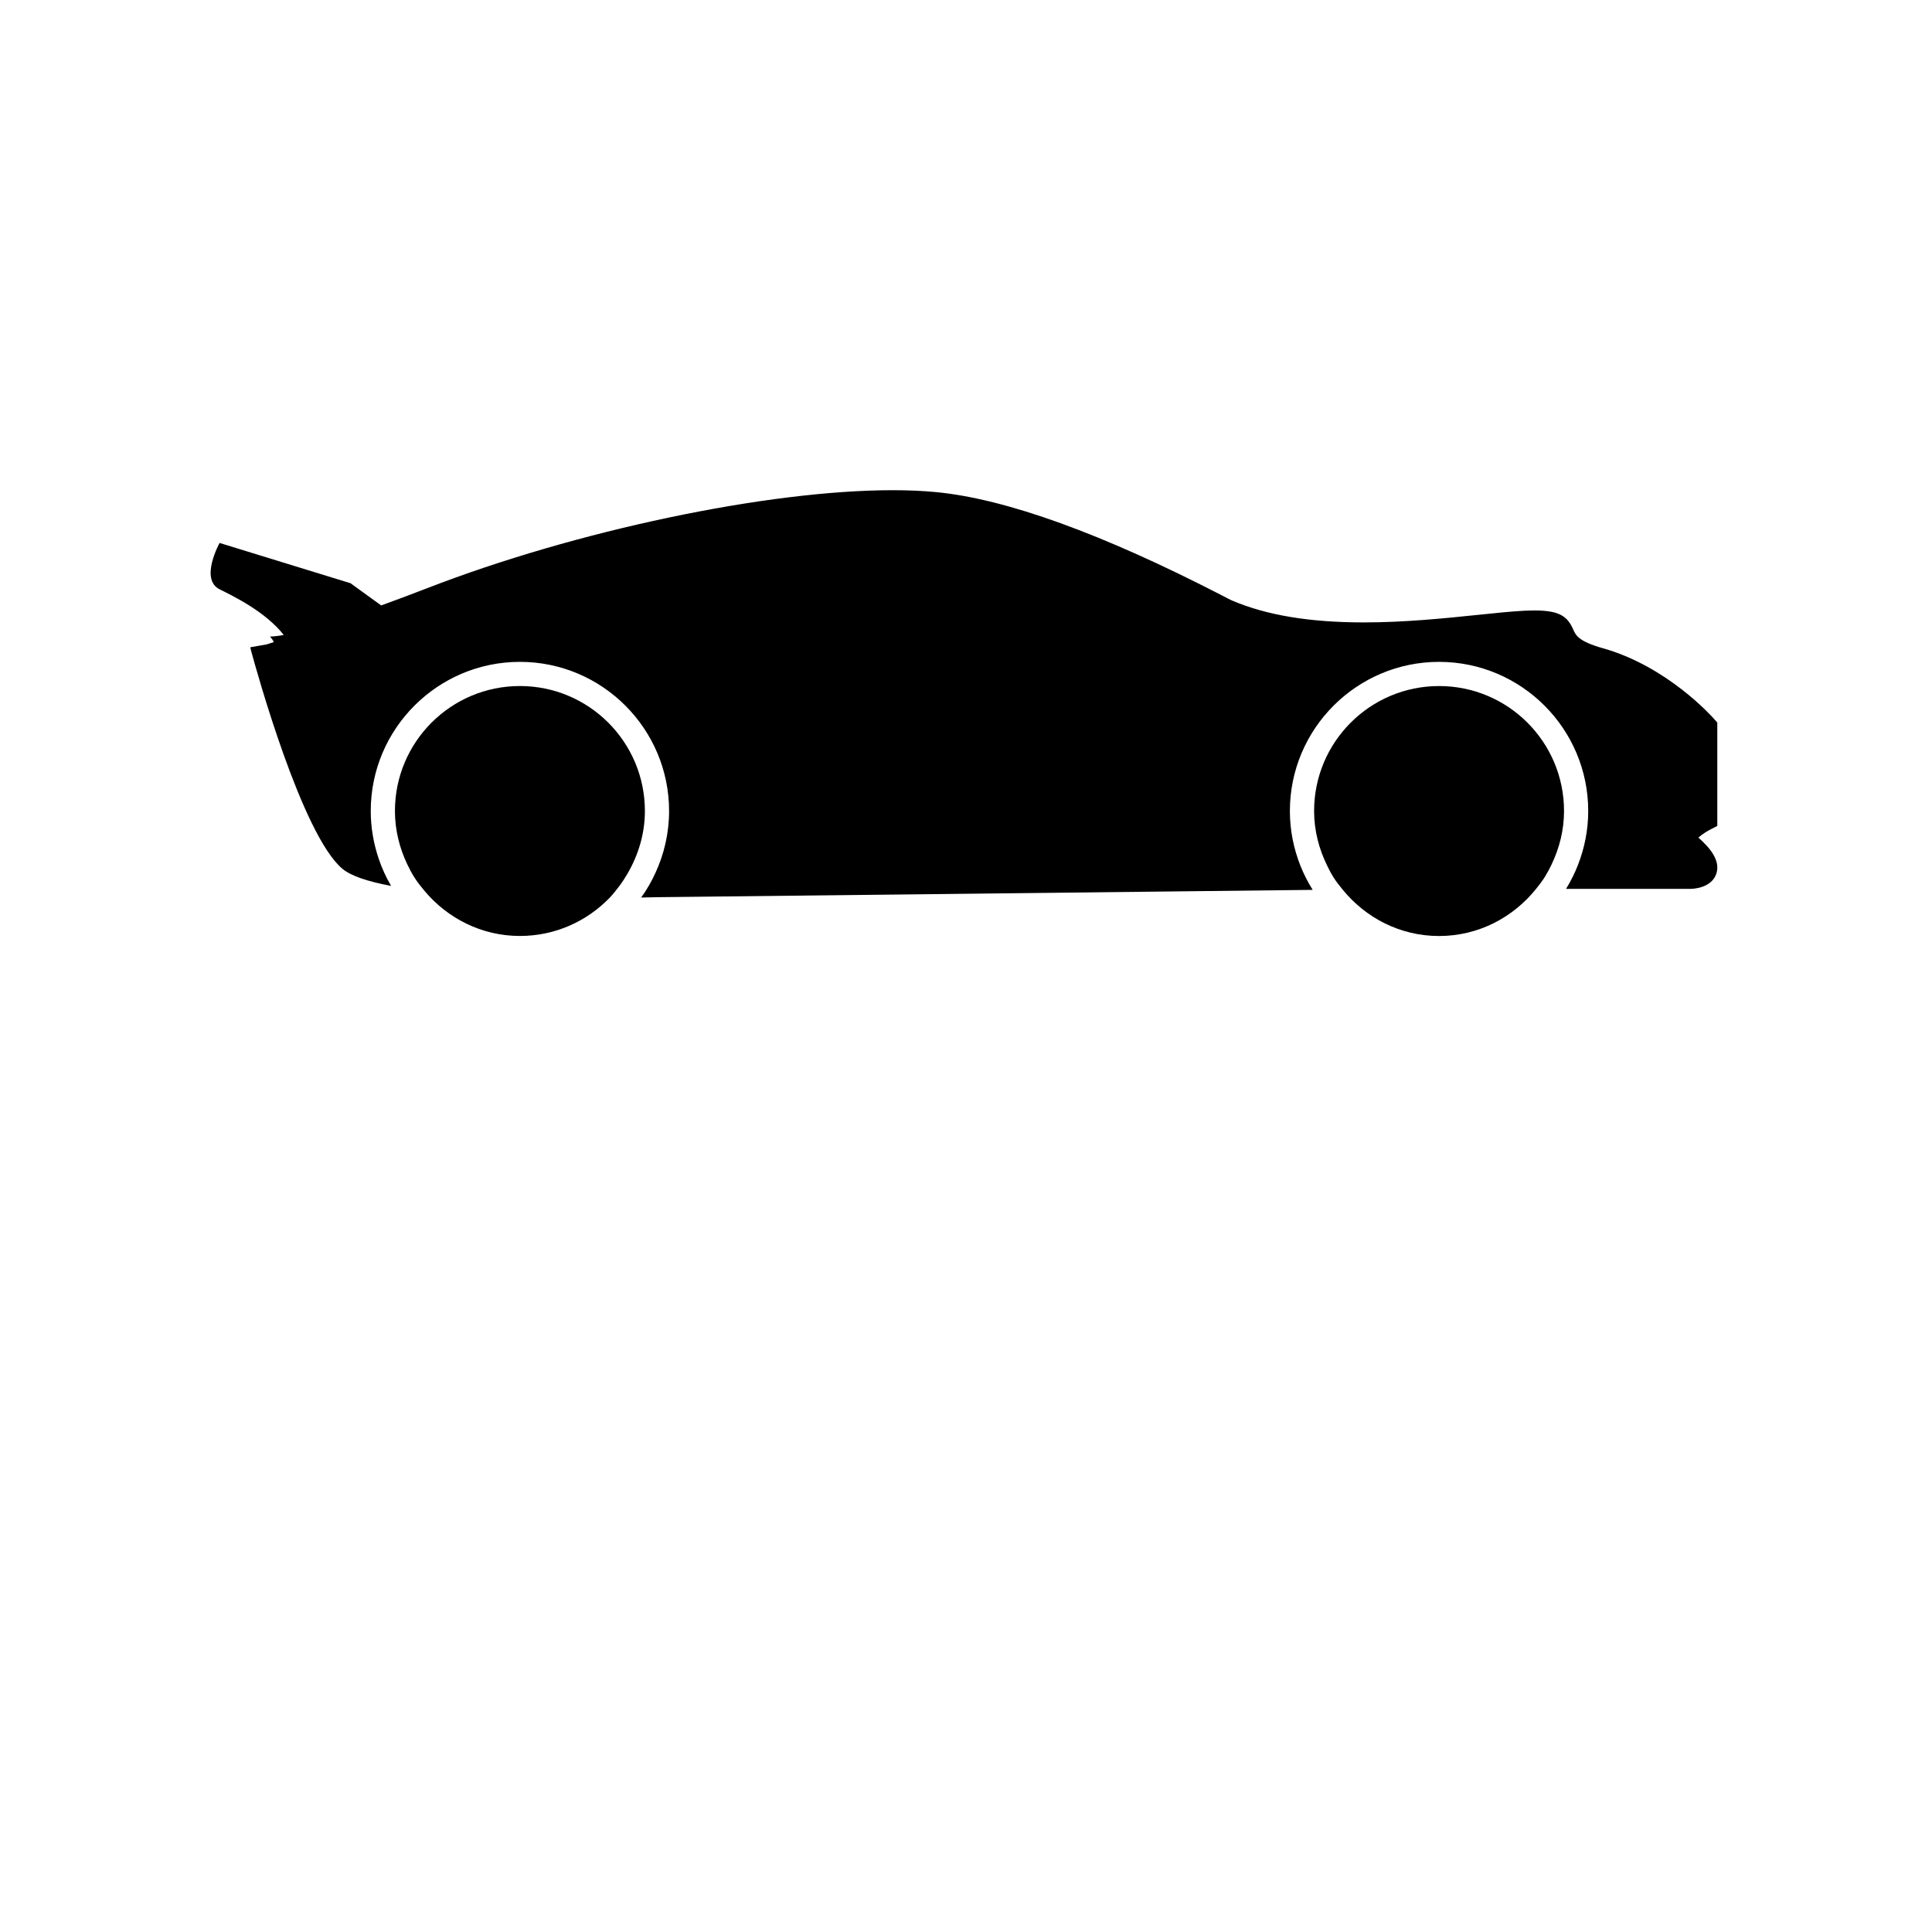
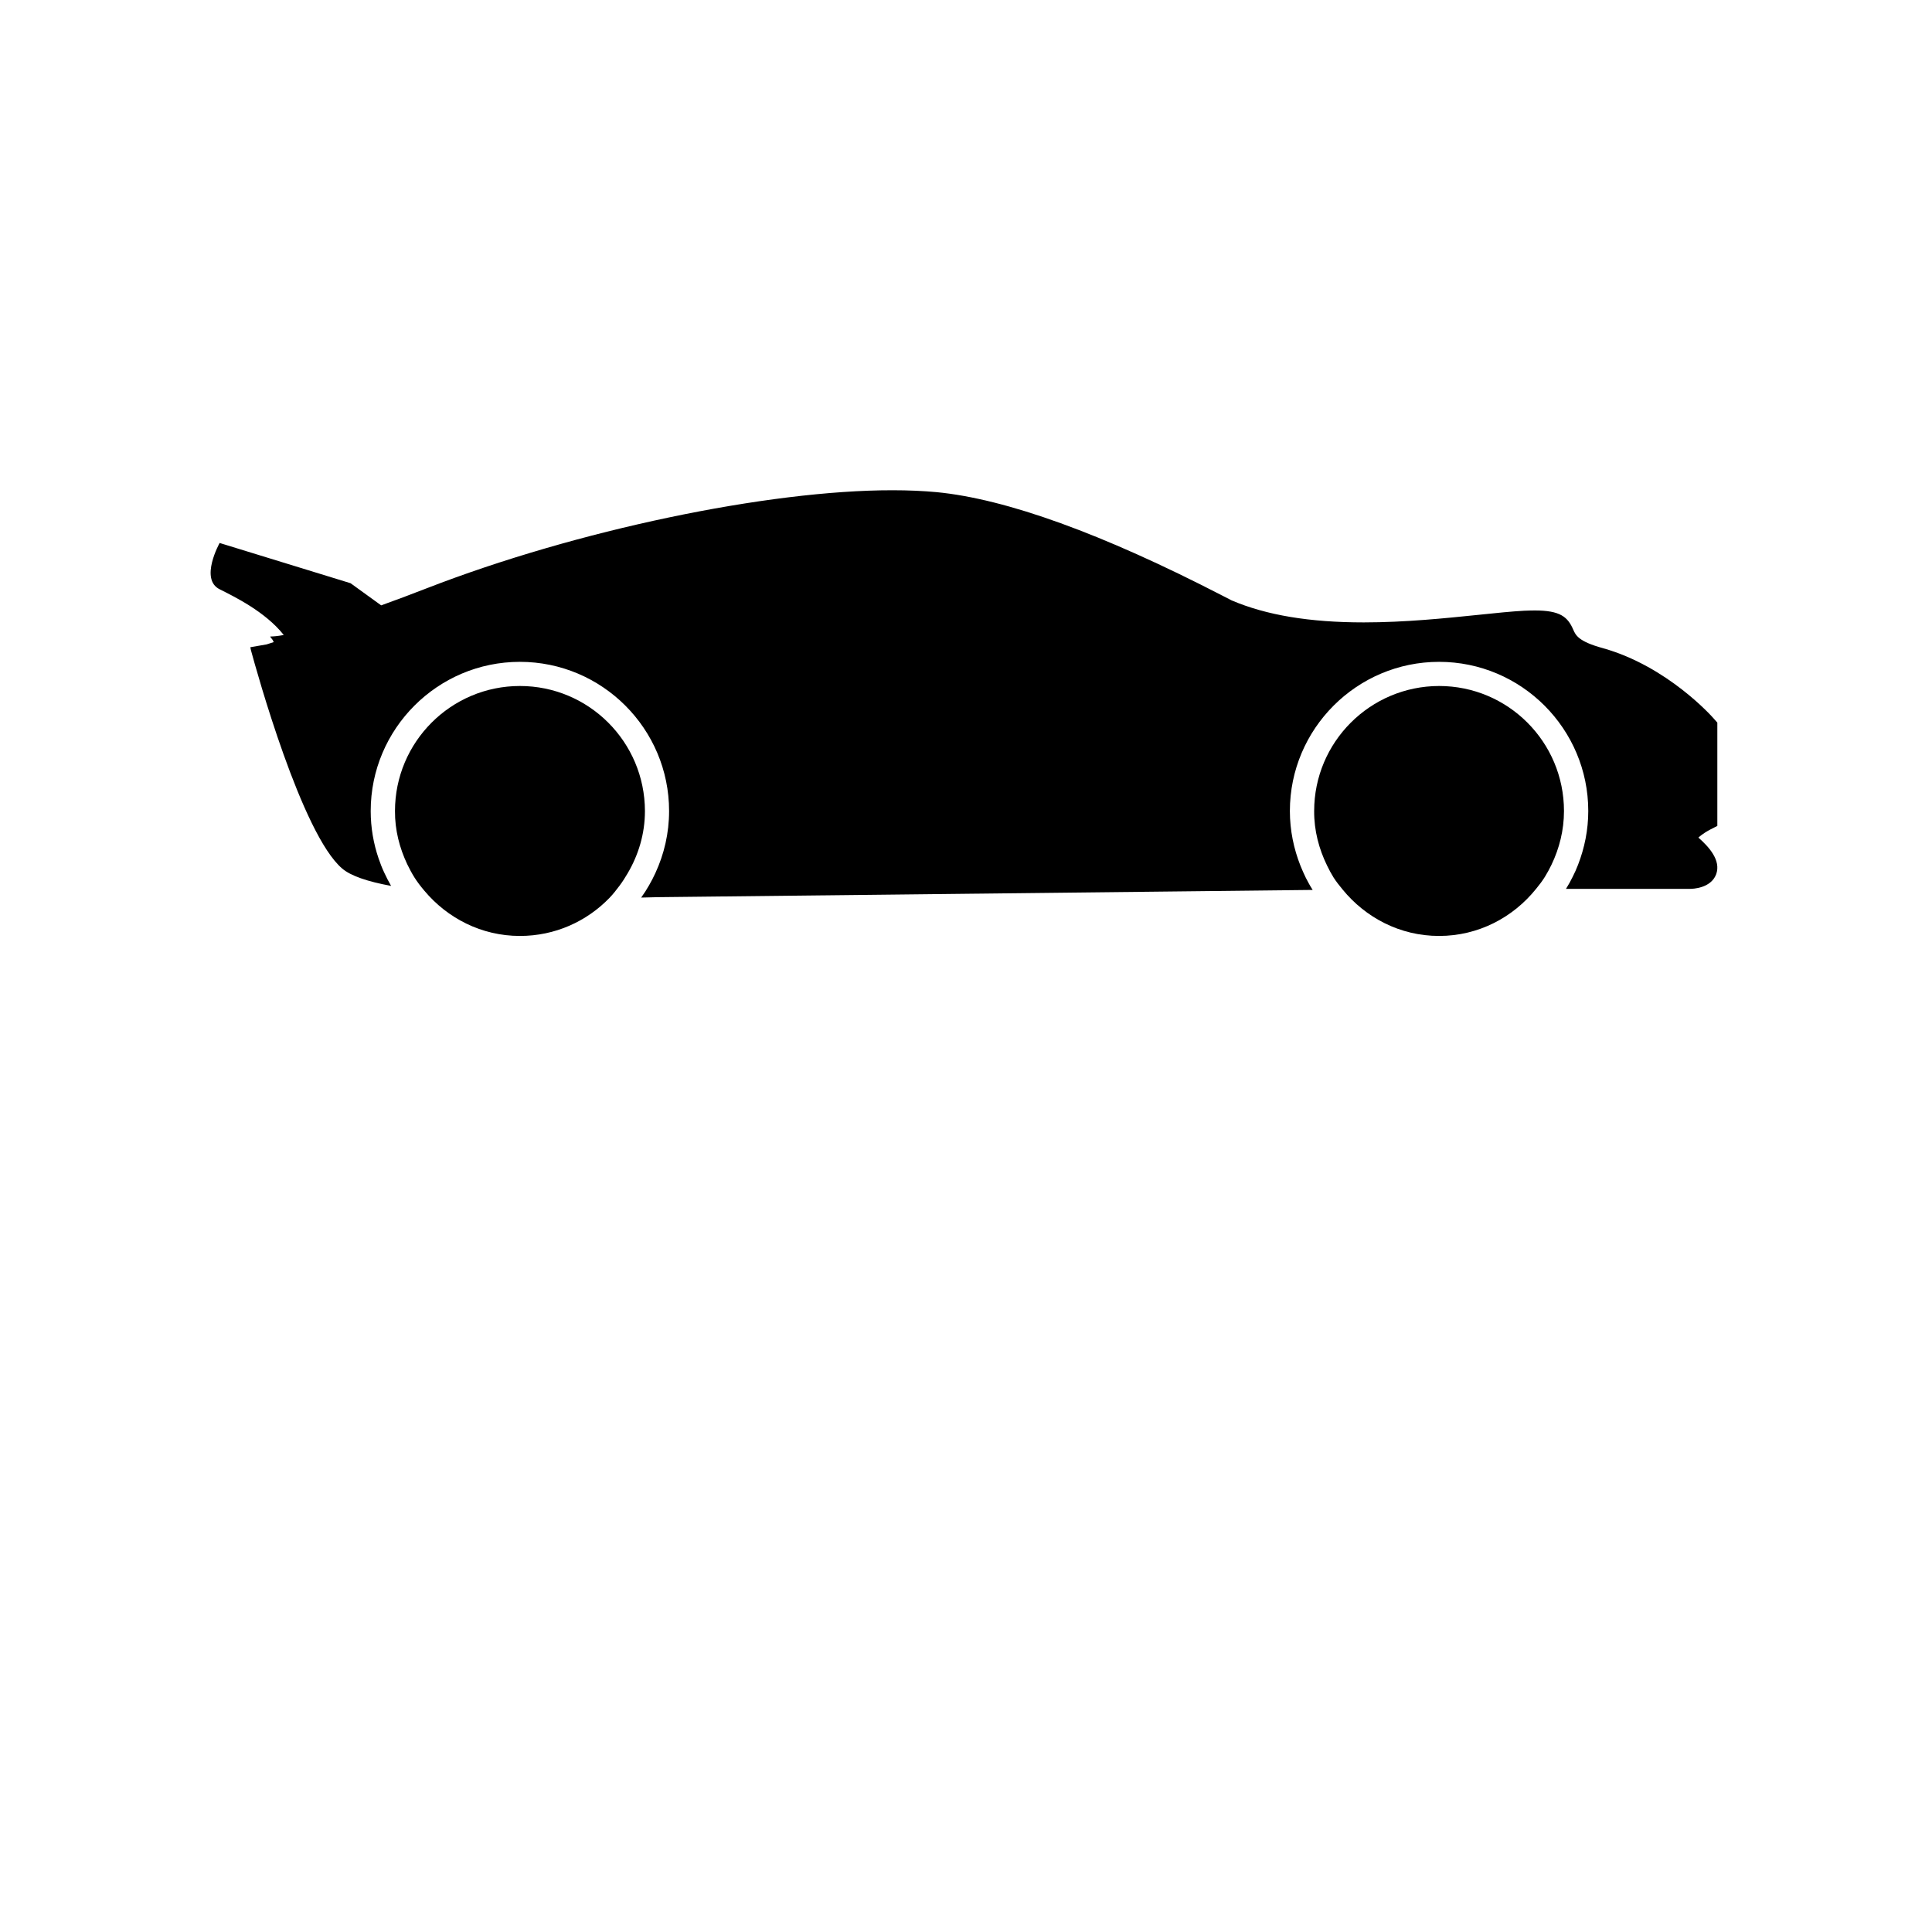
<svg xmlns="http://www.w3.org/2000/svg" viewBox="0 0 144 144">
-   <g transform="translate(128, -3) scale(-0.34, 0.34)" fill="{{graphic1Color}}">
-     <path d="M37.796,201.027c0.582,0.938,1.245,1.803,1.934,2.651c5.023,6.255,12.637,10.336,21.274,10.336 c8.575,0,16.13-4.019,21.15-10.19c0.696-0.85,1.375-1.699,1.962-2.631c0.536-0.839,0.992-1.729,1.432-2.631 c1.771-3.624,2.848-7.643,2.848-11.951c0-15.125-12.265-27.395-27.397-27.395c-15.128,0-27.393,12.27-27.393,27.395 c0,4.236,1.038,8.192,2.752,11.766C36.794,199.293,37.265,200.179,37.796,201.027z" />
-     <path d="M242.85,205.657c4.981,5.137,11.925,8.347,19.646,8.347c8.445,0,15.907-3.904,20.936-9.91 c0.787-0.943,1.543-1.891,2.2-2.932c0.585-0.927,1.098-1.895,1.569-2.889c1.683-3.553,2.692-7.478,2.692-11.662 c0-15.13-12.262-27.399-27.397-27.399c-15.131,0.005-27.397,12.274-27.397,27.399c0,5.018,1.45,9.663,3.801,13.712 c0.544,0.922,1.108,1.812,1.745,2.662C241.348,203.912,242.052,204.828,242.85,205.657z" />
-     <path d="M328.331,127.848l-28.724,8.839c0,0-3.133,2.296-6.7,4.857c-3.019-1.093-6.349-2.333-10.123-3.795 c-32.622-12.637-74.575-21.466-102.03-21.466c-3.443,0-6.659,0.146-9.538,0.425c-15.324,1.479-36.412,9.116-62.686,22.678 c-1.083,0.564-1.797,0.935-2.066,1.051c-7.589,3.25-17.064,4.831-28.975,4.831c-9.028,0-17.89-0.919-25.005-1.654 c-3.936-0.409-7.387-0.764-10.134-0.904c-0.87-0.041-1.644-0.062-2.327-0.062c-5.582,0-7.221,1.417-8.446,4.2 c-0.531,1.209-1.131,2.576-6.475,4.078c-14.183,3.977-24.032,15.089-24.438,15.555l-0.657,0.745v22.66l1.426,0.734 c1.849,0.969,2.524,1.663,2.708,1.834c-2.237,1.982-5.036,4.96-3.866,8.057c1.173,3.086,5.207,3.169,5.665,3.169h27.227 c-0.531-0.854-1.018-1.739-1.468-2.651c-0.43-0.859-0.818-1.739-1.167-2.65c-1.421-3.656-2.227-7.612-2.227-11.766 c0-18.024,14.667-32.697,32.7-32.697c18.028,0,32.7,14.667,32.7,32.697c0,4.246-0.839,8.291-2.317,12.014 c-0.355,0.901-0.759,1.776-1.194,2.636c-0.456,0.906-0.953,1.781-1.483,2.636l143.669,1.605c0,0,1.32,0.036,3.531,0.072 c-0.621-0.859-1.201-1.761-1.729-2.683c-0.502-0.87-0.957-1.766-1.382-2.683c-1.911-4.142-3.004-8.74-3.004-13.598 c0-18.024,14.67-32.697,32.7-32.697s32.699,14.667,32.699,32.697c0,3.651-0.626,7.151-1.734,10.43 c-0.342,1.035-0.74,2.035-1.186,3.014c-0.461,1.02-0.974,2.009-1.538,2.972c5.298-0.983,8.891-2.247,10.708-3.78 c8.84-7.482,18.766-43.273,20.024-47.913l0.119-0.621l-3.558-0.621l-1.568-0.508c0.326-0.88,1.004-1.214,0.698-1.229 c-0.543,0-1.444-0.07-2.895-0.334c4.07-5.15,10.978-8.469,14.064-10.012C332.752,135.802,328.331,127.848,328.331,127.848z" />
-   </g>
+   <path fill="{{graphic1Color}}" d="M115.15 65.35c-0.2 0.32-0.42 0.61-0.66 0.9-1.71 2.13-4.3 3.51-7.23 3.51-2.92 0-5.48-1.37-7.19-3.46-0.24-0.29-0.47-0.58-0.67-0.89-0.18-0.29-0.34-0.59-0.49-0.9-0.6-1.23-0.97-2.6-0.96-4.06 0-5.14 4.17-9.31 9.31-9.32 5.14 0 9.31 4.17 9.31 9.32 0 1.44-0.35 2.79-0.93 4C115.49 64.76 115.33 65.06 115.15 65.35z" />
+   <path fill="{{graphic1Color}}" d="M45.43 66.92c-1.69 1.75-4.05 2.84-6.68 2.84-2.87 0-5.41-1.33-7.12-3.37-0.27-0.32-0.52-0.64-0.74-0.99-0.2-0.32-0.37-0.64-0.54-0.99-0.57-1.21-0.92-2.54-0.91-3.96 0-5.14 4.17-9.32 9.31-9.32 5.14 0 9.31 4.17 9.32 9.32 0 1.71-0.49 3.29-1.3 4.66-0.18 0.31-0.38 0.62-0.59 0.9C45.94 66.33 45.7 66.64 45.43 66.92z" />
+   <path fill="{{graphic1Color}}" d="M16.37 40.47l9.76 3c0 0 1.07 0.78 2.28 1.65 1.03-0.37 2.16-0.79 3.44-1.29 11.09-4.3 25.36-7.3 34.69-7.29 1.17 0 2.26 0.05 3.25 0.14 5.21 0.5 12.38 3.1 21.31 7.71 0.37 0.19 0.61 0.32 0.7 0.36 2.58 1.1 5.8 1.64 9.85 1.64 3.07 0 6.08-0.31 8.51-0.56 1.34-0.14 2.51-0.26 3.44-0.31 0.3-0.01 0.56-0.02 0.79-0.02 1.9 0 2.46 0.48 2.87 1.43 0.18 0.41 0.38 0.88 2.21 1.38 4.82 1.35 8.17 5.13 8.3 5.29l0.23 0.26v7.7l-0.49 0.25c-0.63 0.33-0.86 0.57-0.92 0.62 0.76 0.67 1.71 1.69 1.32 2.74-0.4 1.05-1.77 1.08-1.93 1.08h-9.26c0.18-0.29 0.35-0.59 0.5-0.9 0.15-0.29 0.28-0.59 0.4-0.9 0.48-1.24 0.76-2.59 0.76-4 0-6.13-4.99-11.12-11.12-11.12-6.13 0-11.12 4.99-11.12 11.12 0 1.44 0.29 2.82 0.79 4.08 0.12 0.31 0.26 0.6 0.4 0.9 0.16 0.31 0.32 0.61 0.51 0.9l-48.85 0.54c0 0-0.45 0.01-1.2 0.03 0.21-0.29 0.41-0.6 0.59-0.92 0.17-0.3 0.33-0.6 0.47-0.91 0.65-1.41 1.02-2.97 1.02-4.62 0-6.13-4.99-11.12-11.12-11.12s-11.12 4.99-11.12 11.12c0 1.24 0.21 2.43 0.59 3.54 0.12 0.35 0.25 0.69 0.41 1.03 0.16 0.35 0.33 0.68 0.52 1.01-1.8-0.33-3.02-0.76-3.64-1.29-3.01-2.54-6.38-14.71-6.81-16.29l-0.04-0.21 1.21-0.21 0.53-0.17c-0.11-0.3-0.34-0.41-0.23-0.42 0.18 0 0.49-0.02 0.98-0.11-1.38-1.75-3.73-2.88-4.78-3.41C14.86 43.17 16.37 40.47 16.37 40.47z" />
  <text x="58" y="60" text-anchor="middle" dominant-baseline="central" fill="{{backgroundColor}}" font-family="Arial, sans-serif" font-size="14" font-weight="bold">1</text>
  <text x="72" y="60" text-anchor="middle" dominant-baseline="central" fill="{{backgroundColor}}" font-family="Arial, sans-serif" font-size="14" font-weight="bold">2</text>
  <text x="86" y="60" text-anchor="middle" dominant-baseline="central" fill="{{backgroundColor}}" font-family="Arial, sans-serif" font-size="14" font-weight="bold">3</text>
</svg>
